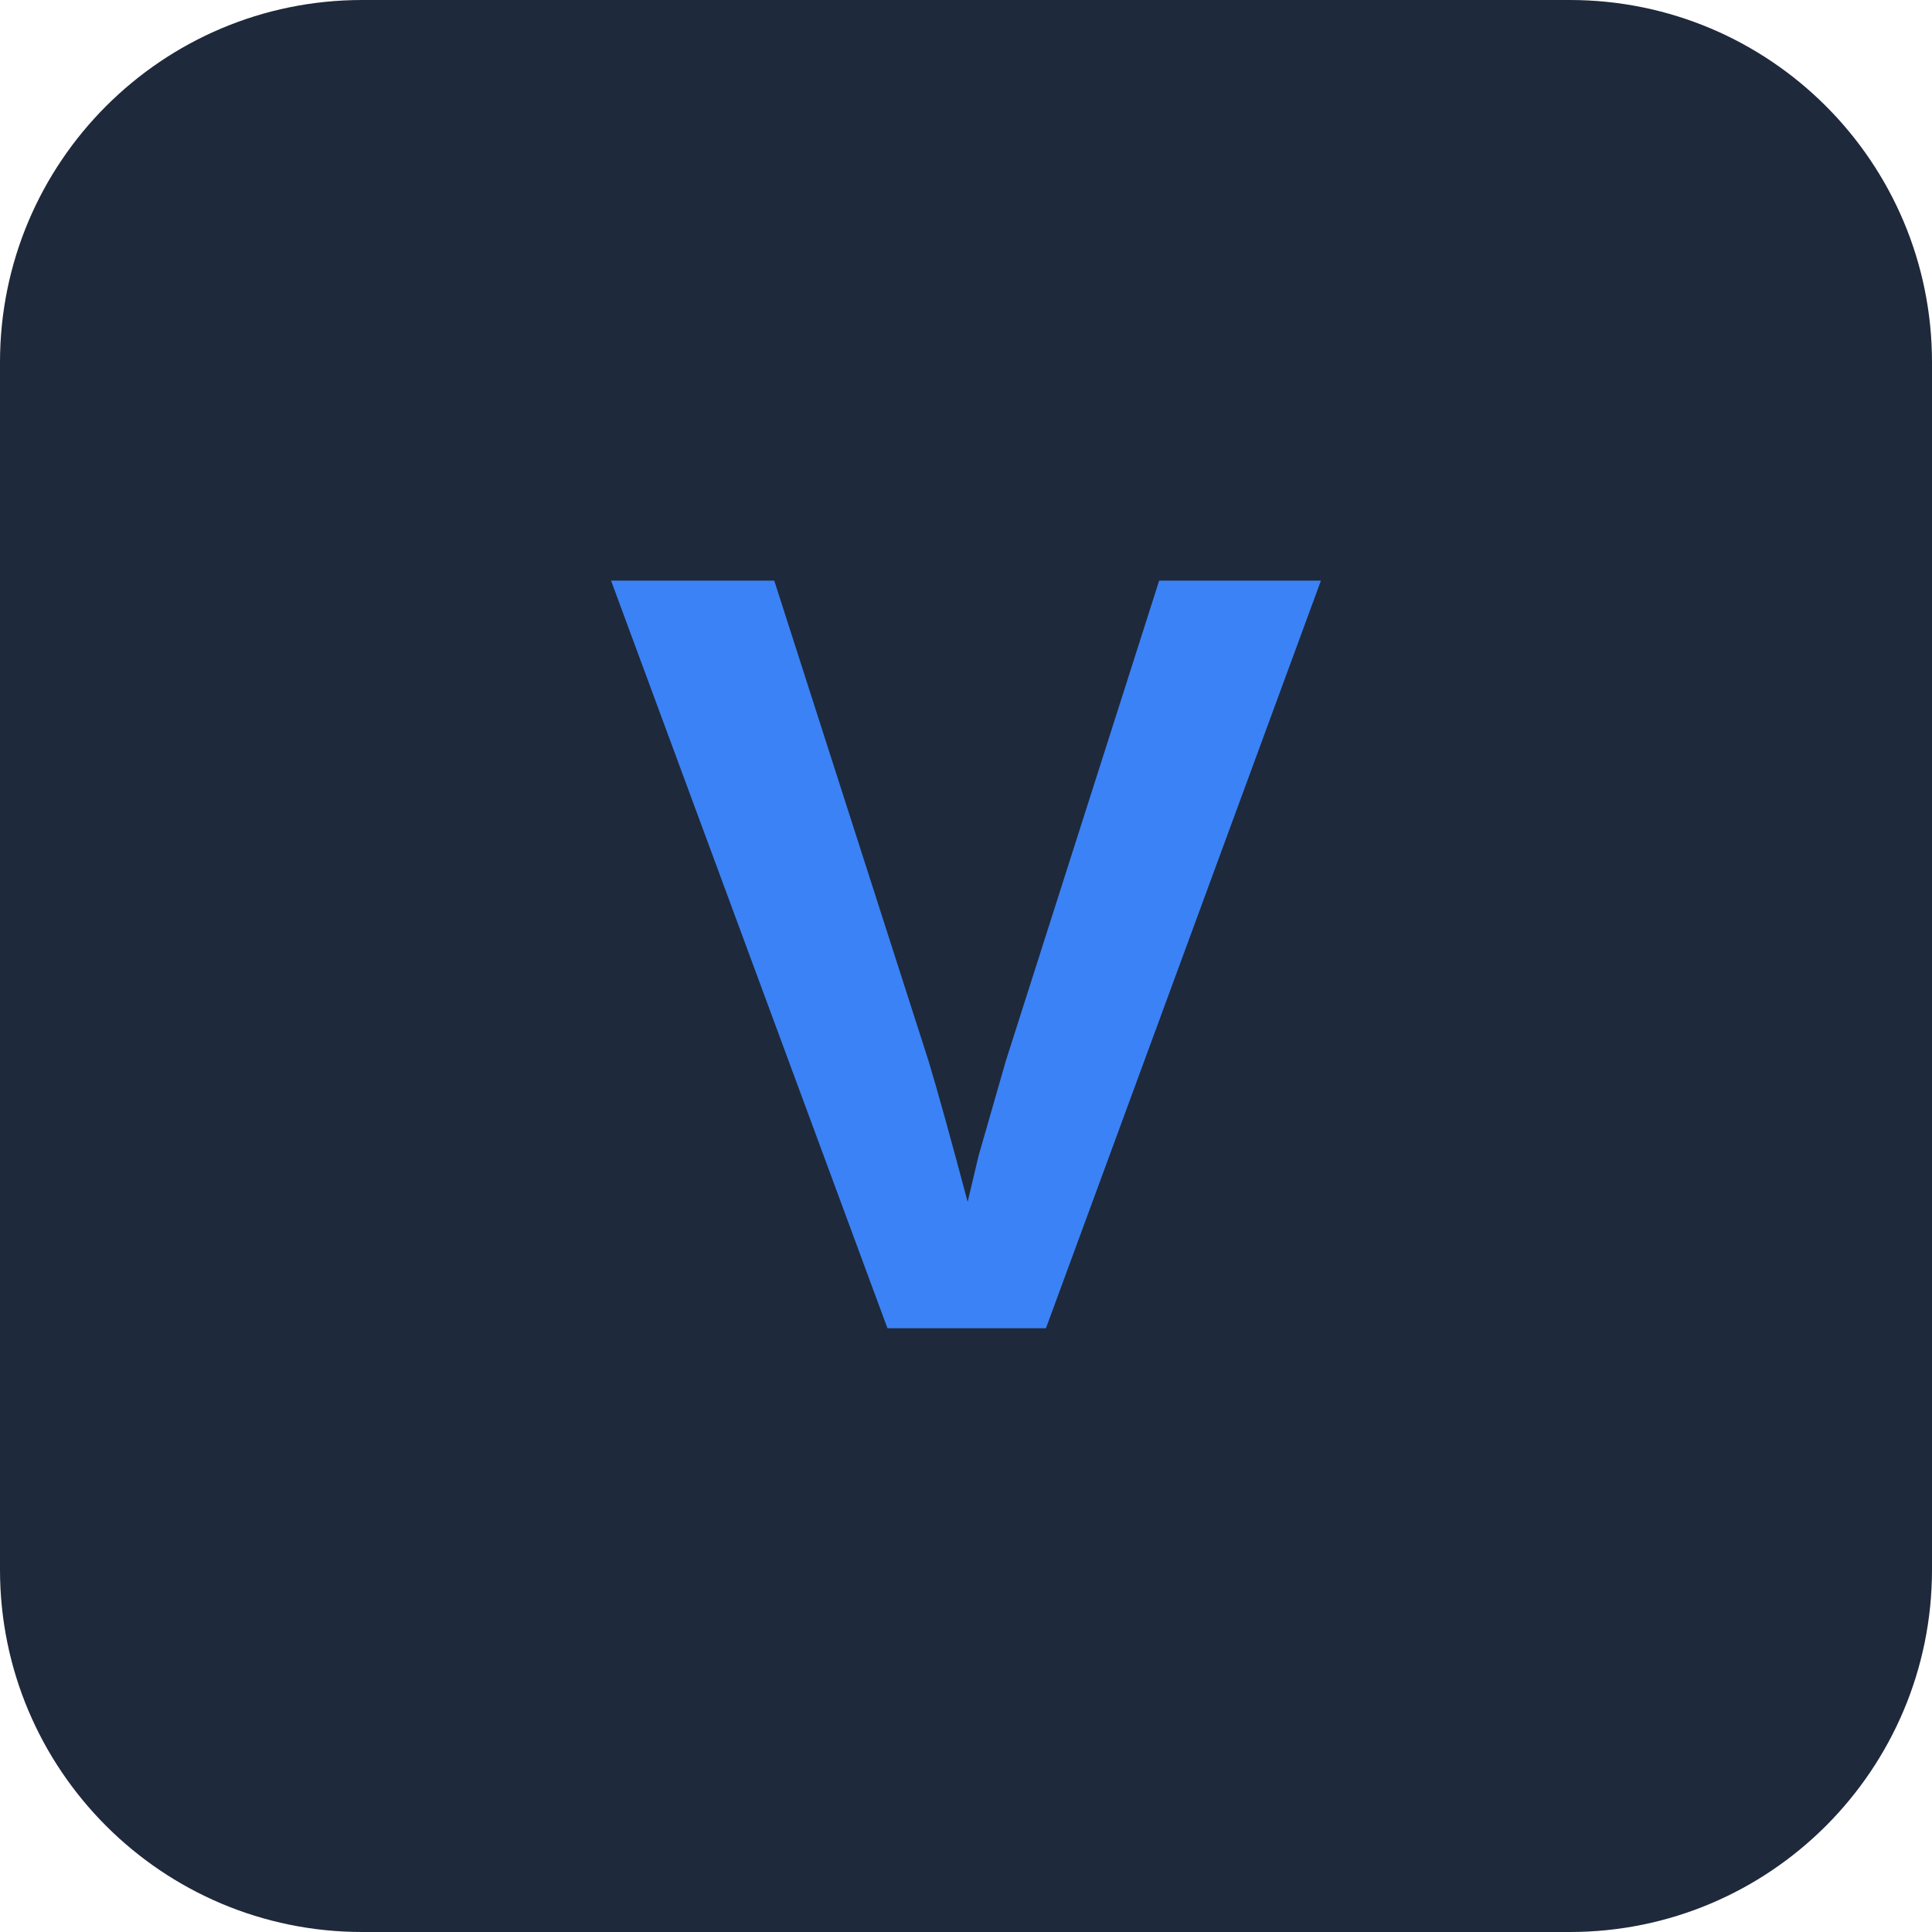
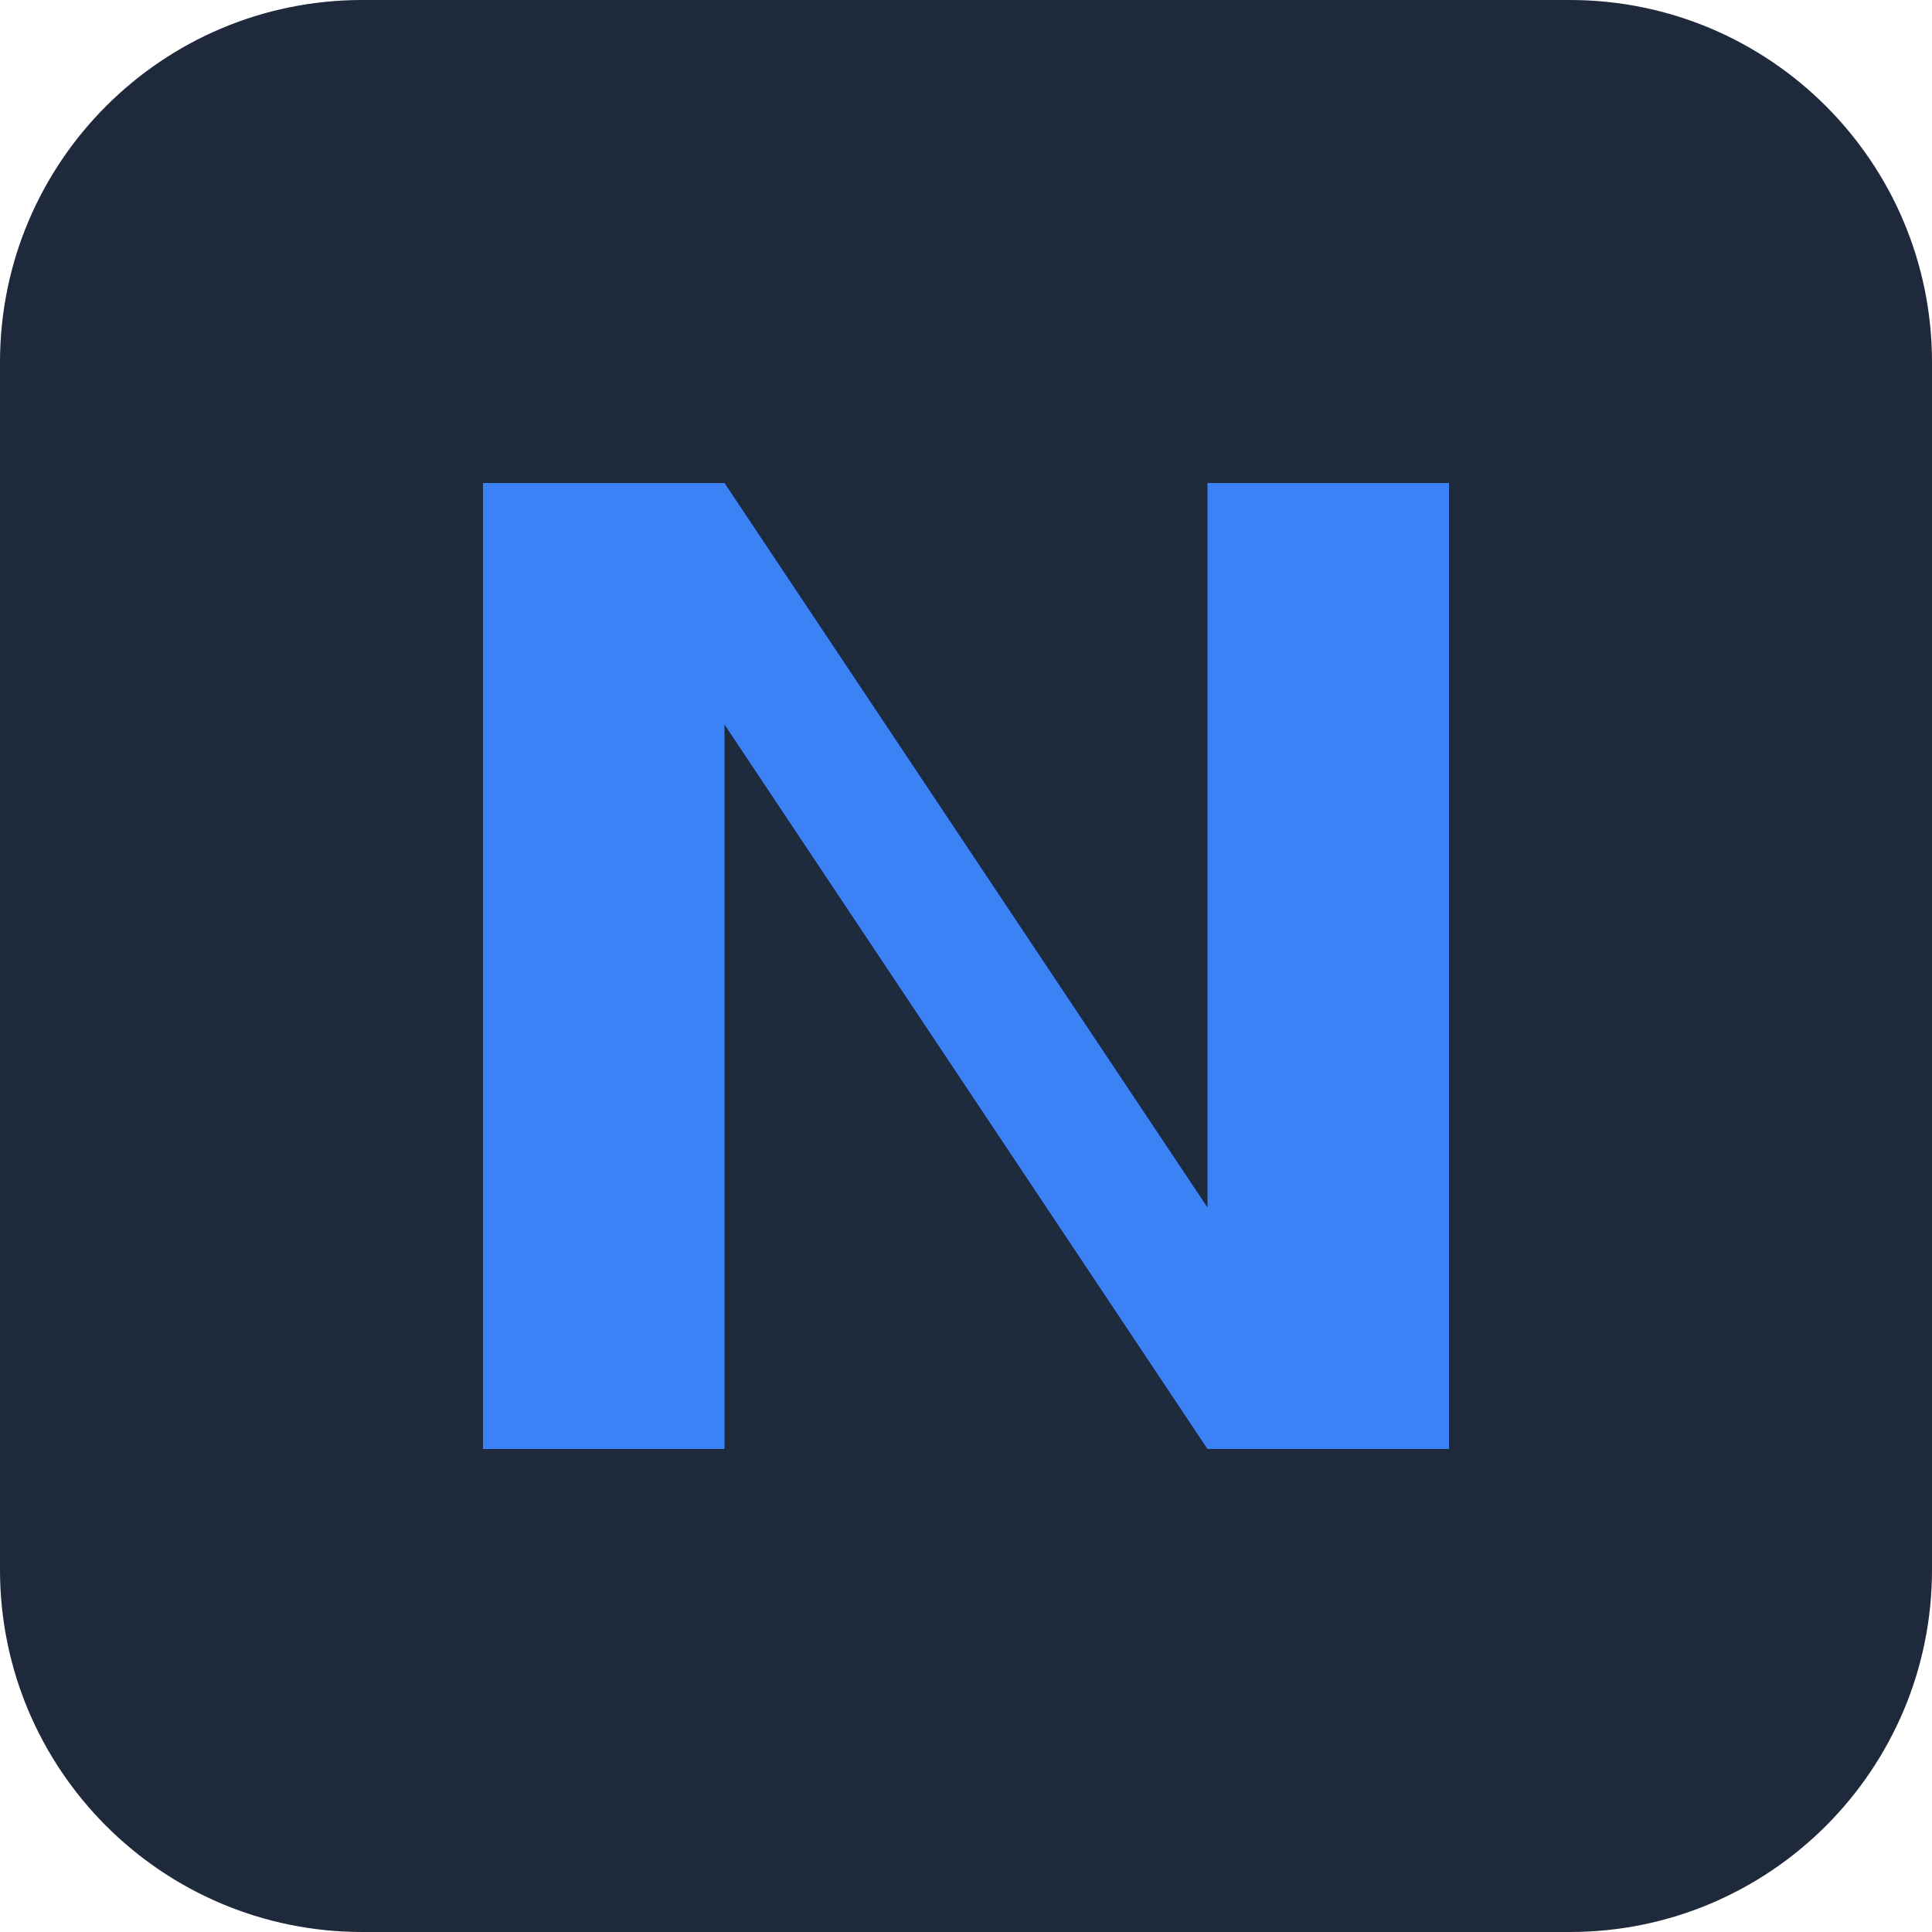
- <svg xmlns="http://www.w3.org/2000/svg" viewBox="0 0 64 64">
-   <rect width="64" height="64" rx="12" fill="#1e293b" />
-   <text x="32" y="44" text-anchor="middle" font-family="Arial, sans-serif" font-size="36" font-weight="bold" fill="#3b82f6">V</text>
+ <svg xmlns="http://www.w3.org/2000/svg" width="32" height="32" viewBox="0 0 32 32">
+   <rect width="32" height="32" rx="6" fill="#1e293b" />
+   <path d="M8 8h4l8 12V8h4v16h-4l-8-12v12H8V8z" fill="#3b82f6" />
</svg>
